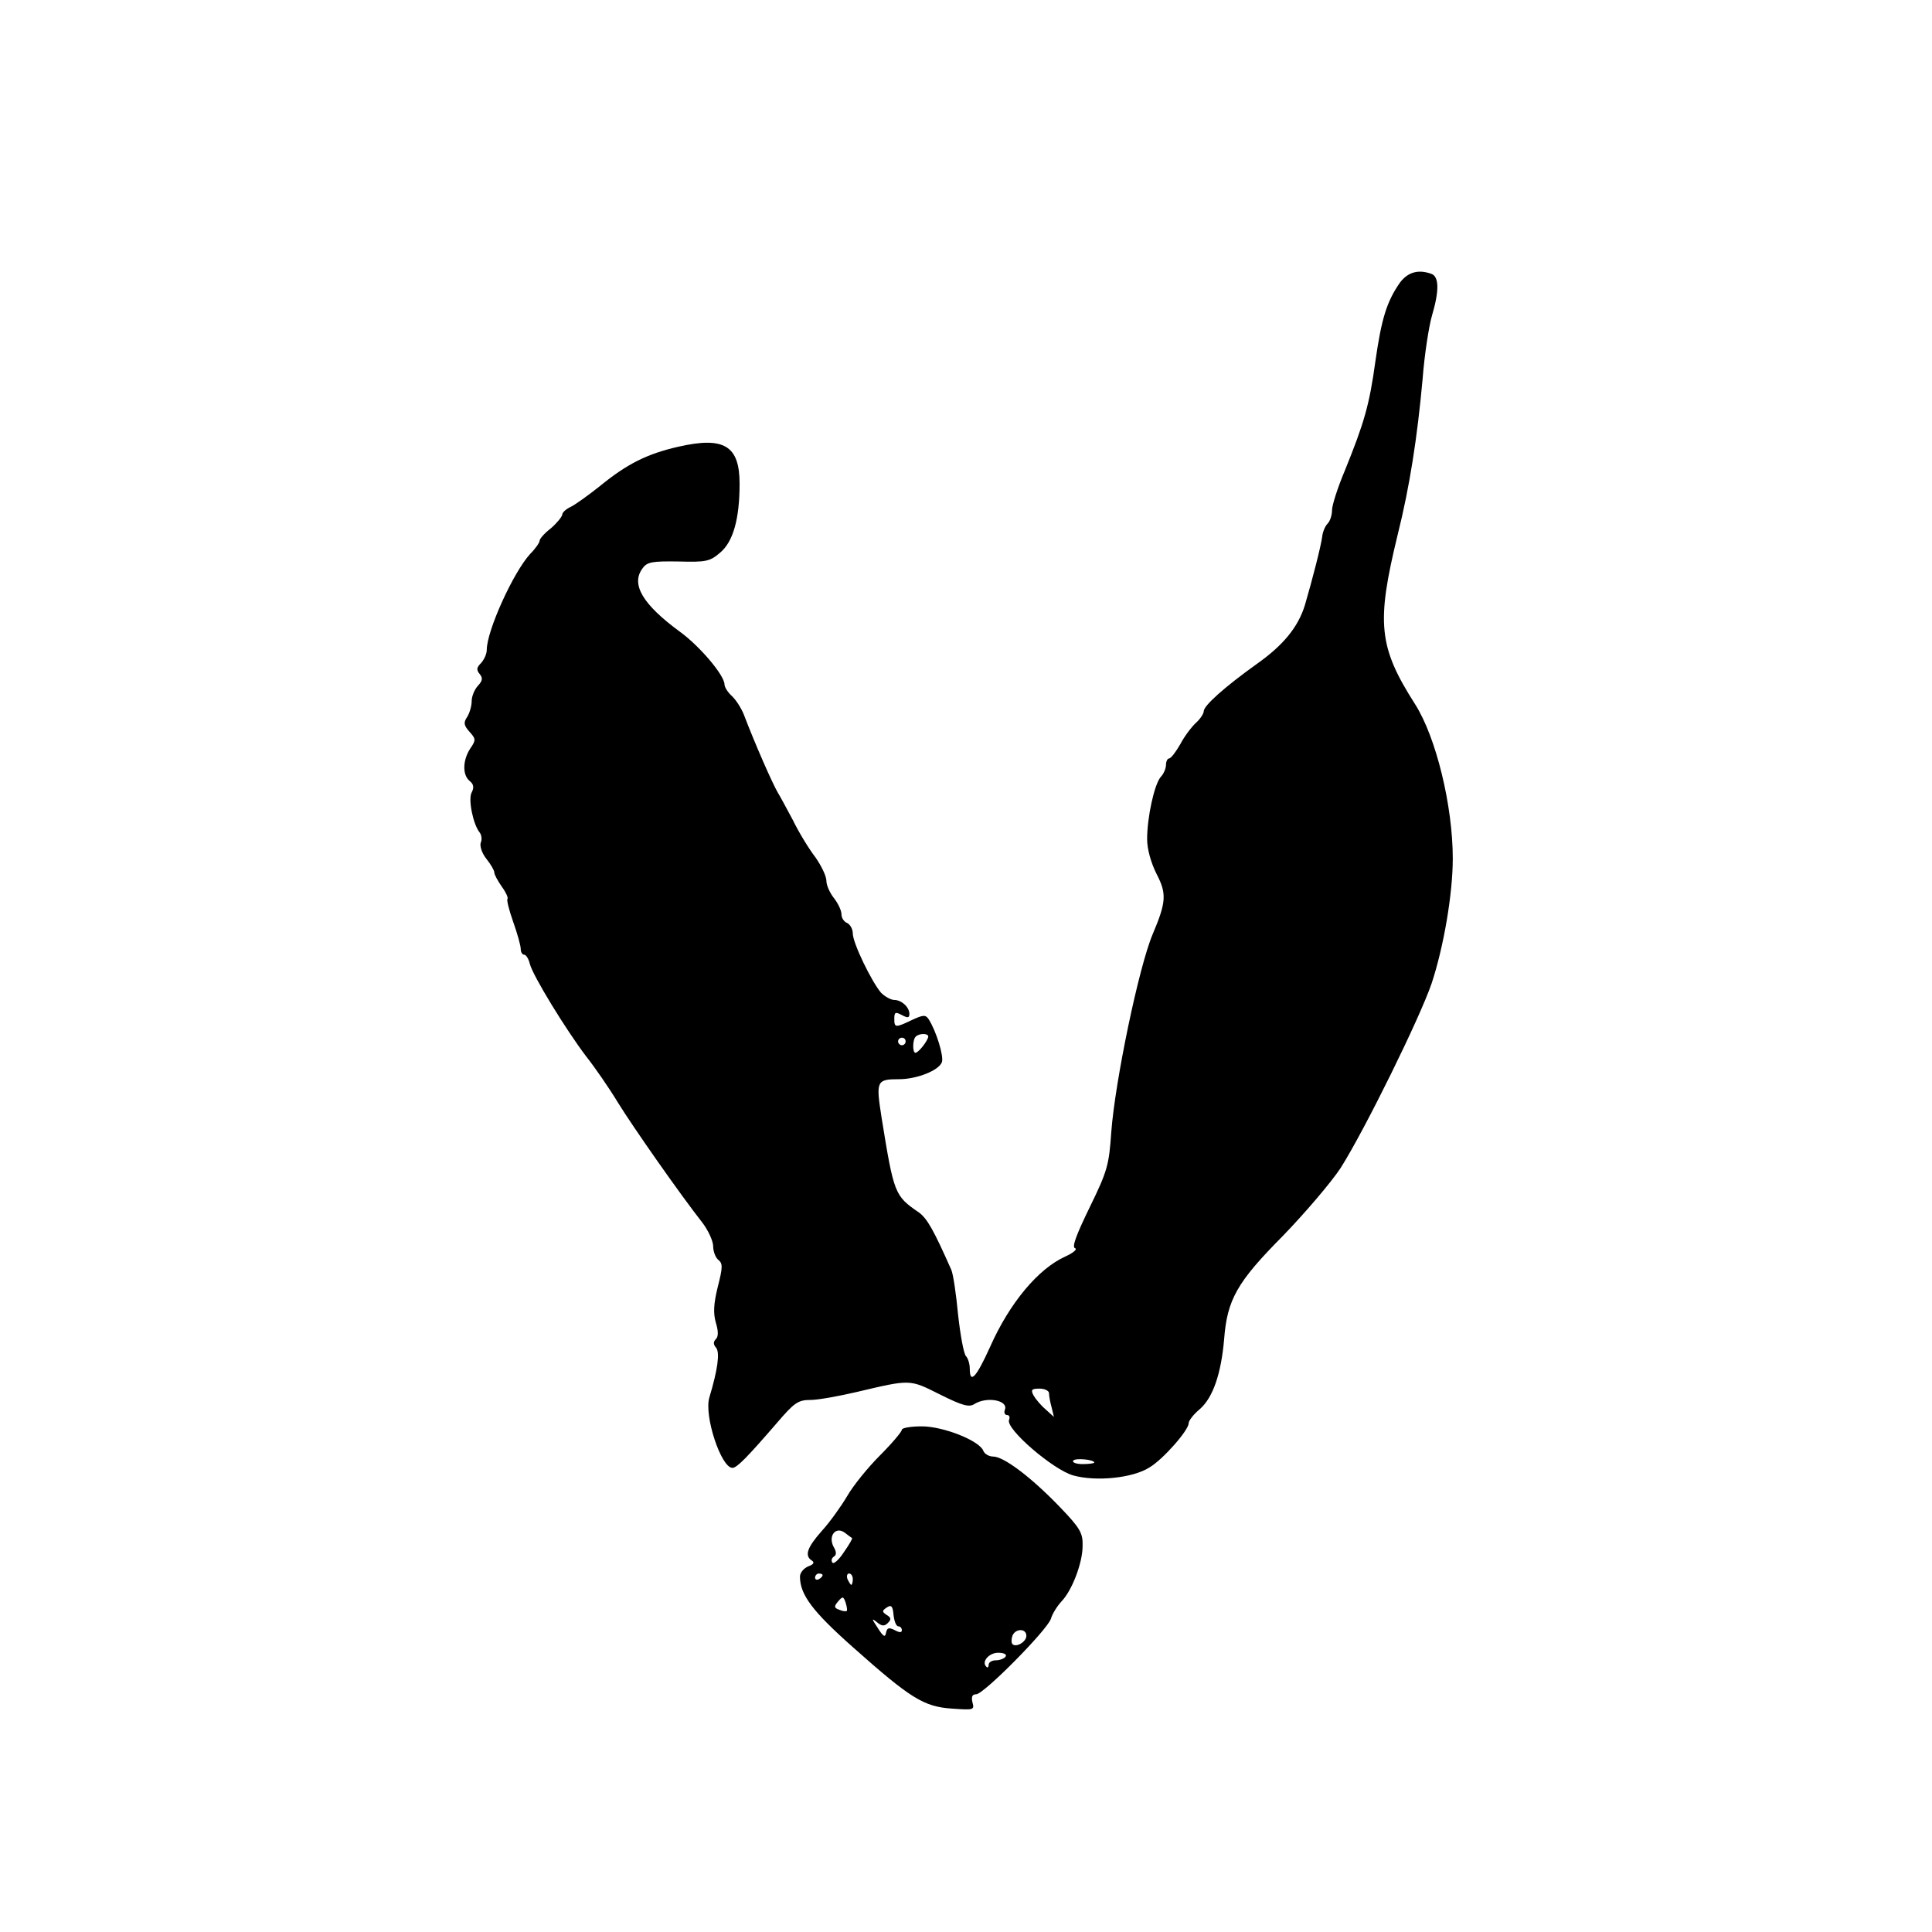
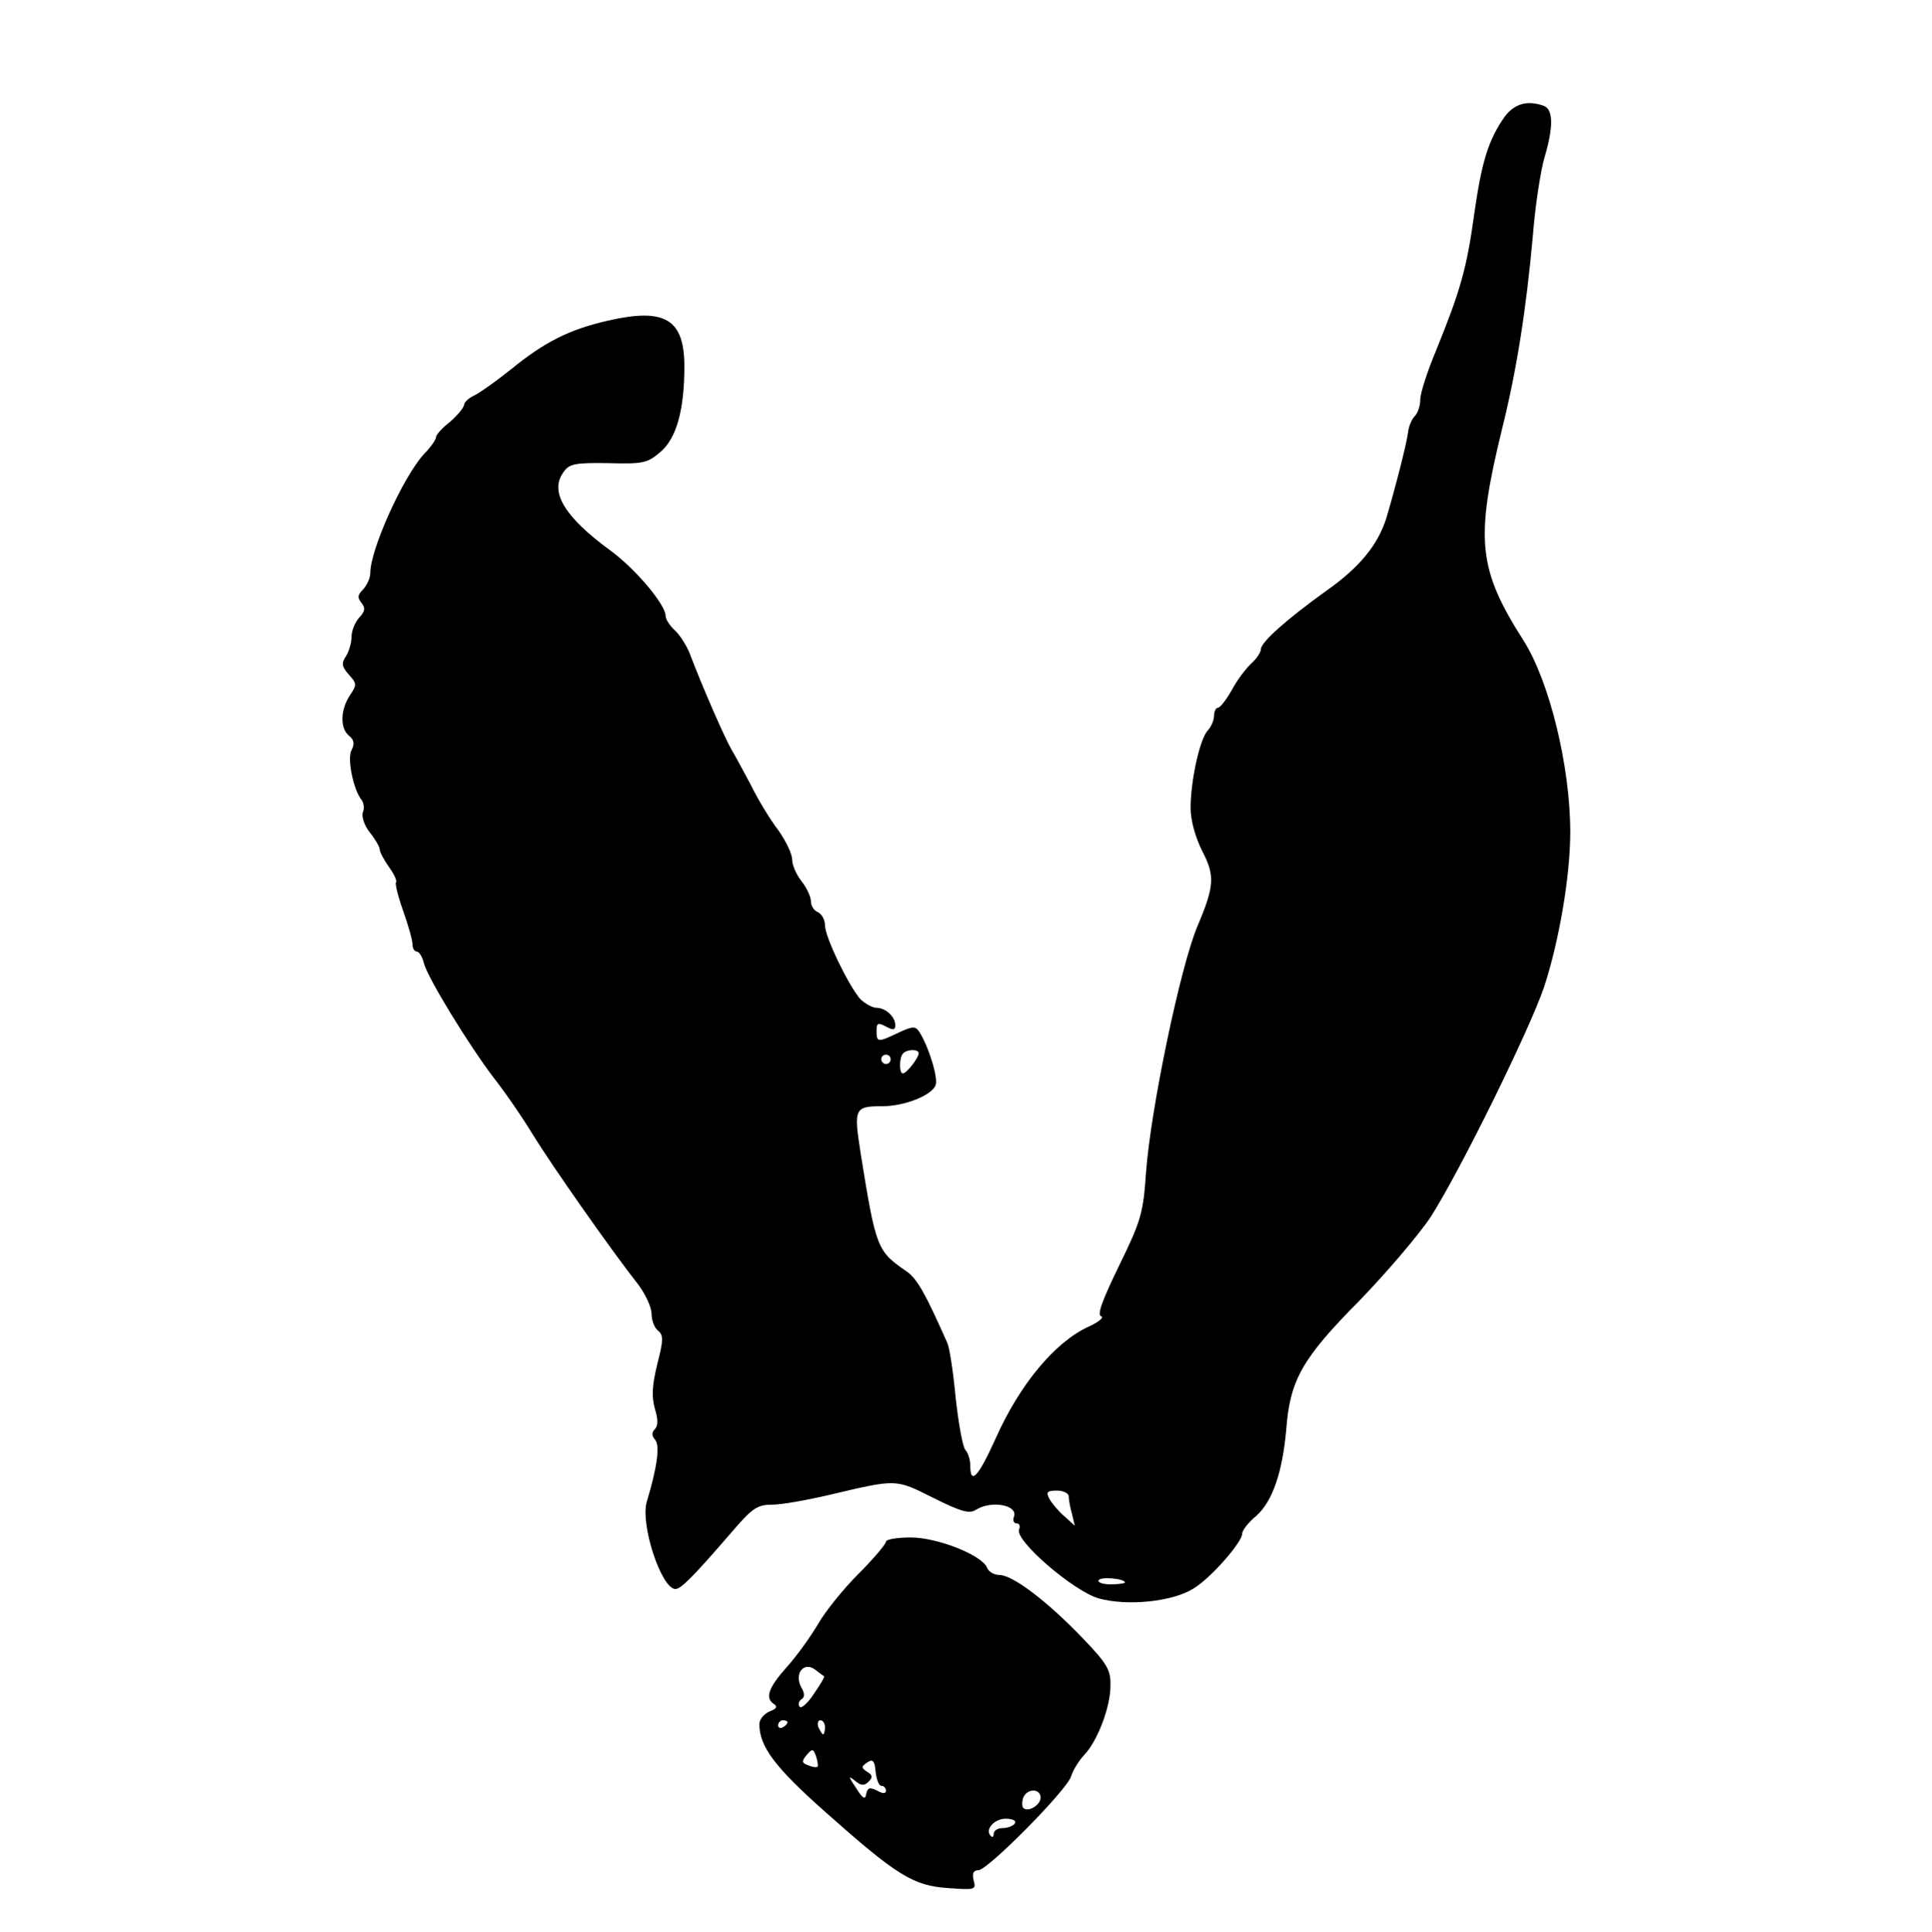
- <svg xmlns="http://www.w3.org/2000/svg" version="1.0" width="16pt" height="16pt" viewBox="0 0 512 512" preserveAspectRatio="xMidYMid meet">
+ <svg xmlns="http://www.w3.org/2000/svg" version="1.0" width="13pt" height="13pt" viewBox="50 50 412 412" preserveAspectRatio="xMidYMid meet">
  <g transform="translate(0,512) scale(0.1,-0.1)" fill="#000000" stroke="none">
    <path d="M3710 4371 c-35 -50 -49 -96 -65 -208 -16 -117 -30 -164 -81 -290 -19 -45 -34 -92 -34 -105 0 -13 -5 -29 -12 -36 -6 -6 -13 -22 -14 -34 -3 -24 -26 -114 -46 -182 -18 -58 -57 -106 -128 -156 -85 -61 -140 -110 -140 -125 0 -6 -9 -20 -20 -30 -12 -11 -31 -36 -42 -57 -12 -21 -25 -38 -30 -38 -4 0 -8 -8 -8 -17 0 -9 -6 -24 -14 -32 -17 -20 -36 -107 -36 -165 0 -26 10 -62 25 -92 27 -52 26 -74 -10 -159 -37 -87 -100 -391 -110 -525 -6 -87 -10 -103 -57 -199 -36 -74 -48 -106 -39 -109 7 -2 -4 -12 -26 -22 -71 -32 -147 -122 -199 -239 -37 -82 -54 -100 -54 -58 0 13 -5 28 -10 33 -6 6 -15 56 -21 110 -5 54 -13 108 -18 119 -47 106 -64 136 -86 152 -64 44 -66 48 -99 253 -15 96 -13 100 47 100 46 0 105 23 113 45 6 15 -15 83 -35 114 -8 12 -14 12 -44 -2 -44 -21 -47 -21 -47 3 0 18 3 19 20 10 15 -8 20 -8 20 3 0 18 -21 37 -40 37 -9 0 -25 9 -35 19 -25 29 -75 132 -75 157 0 12 -7 24 -15 28 -8 3 -15 13 -15 23 0 10 -9 29 -20 43 -11 14 -20 34 -20 46 0 12 -13 39 -29 62 -17 22 -44 66 -60 99 -17 32 -35 65 -40 73 -14 24 -60 128 -90 207 -7 17 -21 39 -32 49 -10 9 -19 23 -19 30 0 24 -64 100 -117 139 -100 73 -132 127 -100 169 12 17 26 19 95 18 73 -2 83 0 110 23 35 29 52 90 52 183 0 101 -41 126 -163 98 -83 -19 -136 -46 -207 -104 -30 -24 -65 -49 -77 -55 -13 -6 -23 -15 -23 -21 -1 -6 -14 -22 -30 -36 -17 -13 -30 -28 -30 -33 0 -5 -11 -21 -25 -35 -45 -49 -115 -204 -115 -254 0 -11 -7 -26 -15 -35 -12 -12 -13 -18 -4 -29 9 -11 8 -18 -5 -32 -9 -10 -16 -28 -16 -40 0 -12 -5 -31 -12 -42 -10 -15 -9 -22 6 -39 17 -19 18 -22 2 -45 -20 -31 -21 -70 -1 -86 10 -8 12 -17 5 -30 -10 -18 4 -85 21 -106 5 -6 7 -19 3 -27 -3 -9 3 -28 15 -43 12 -15 21 -31 21 -36 0 -6 9 -22 20 -38 11 -15 17 -29 15 -32 -3 -2 4 -30 15 -61 11 -31 20 -63 20 -72 0 -8 4 -15 9 -15 5 0 12 -11 15 -24 8 -32 96 -175 149 -245 23 -29 61 -84 84 -122 40 -65 166 -245 225 -320 15 -20 28 -48 28 -62 0 -13 6 -30 14 -36 12 -10 11 -21 -2 -72 -11 -45 -12 -69 -5 -94 7 -23 7 -37 0 -44 -7 -7 -7 -14 1 -23 10 -13 4 -58 -18 -131 -15 -48 31 -187 61 -187 12 0 40 29 117 118 47 55 57 62 90 62 20 0 75 10 122 21 144 34 140 34 220 -6 60 -30 78 -35 92 -26 33 21 91 10 81 -15 -3 -8 0 -14 6 -14 6 0 8 -6 5 -13 -9 -24 117 -132 170 -147 61 -17 158 -7 202 21 37 22 104 99 104 117 0 7 13 24 30 38 35 31 56 94 64 184 8 106 34 152 156 275 59 61 128 142 153 180 65 103 210 398 241 489 32 97 56 237 56 331 0 139 -44 321 -100 409 -97 152 -103 215 -46 449 32 128 52 258 66 412 5 66 17 142 25 169 19 64 19 102 -1 110 -35 13 -63 5 -84 -23z m-1250 -1998 c-1 -11 -26 -43 -34 -43 -8 0 -8 35 1 43 9 9 33 9 33 0z m-60 -13 c0 -5 -4 -10 -10 -10 -5 0 -10 5 -10 10 0 6 5 10 10 10 6 0 10 -4 10 -10z m380 -932 c0 -7 3 -24 7 -38 l6 -25 -22 20 c-13 11 -27 28 -32 37 -8 15 -5 18 16 18 14 0 25 -6 25 -12z m120 -184 c0 -2 -14 -4 -31 -4 -16 0 -28 4 -25 9 5 8 56 3 56 -5z" />
    <path d="M2390 1331 c0 -5 -26 -36 -58 -68 -32 -32 -71 -80 -87 -108 -16 -27 -46 -69 -67 -92 -39 -44 -47 -66 -26 -79 7 -5 4 -10 -10 -15 -12 -5 -22 -17 -22 -27 0 -48 33 -92 140 -187 153 -136 188 -158 263 -163 57 -4 60 -4 54 17 -3 14 -1 21 10 21 20 0 188 170 198 200 4 14 17 34 28 46 28 29 56 102 56 147 1 34 -6 47 -61 104 -75 78 -148 133 -176 133 -11 0 -23 7 -26 15 -10 27 -106 65 -163 65 -29 0 -53 -4 -53 -9z m-132 -287 c2 -1 -8 -18 -22 -38 -13 -20 -27 -32 -30 -27 -4 5 -2 12 4 16 7 4 7 13 -1 26 -15 29 6 55 30 37 9 -7 17 -13 19 -14z m-78 -98 c0 -3 -4 -8 -10 -11 -5 -3 -10 -1 -10 4 0 6 5 11 10 11 6 0 10 -2 10 -4z m80 -11 c0 -8 -2 -15 -4 -15 -2 0 -6 7 -10 15 -3 8 -1 15 4 15 6 0 10 -7 10 -15z m-16 -84 c-2 -2 -11 -1 -20 3 -14 5 -14 9 -3 22 12 14 14 14 20 -3 3 -10 5 -20 3 -22z m137 -41 c5 0 9 -5 9 -10 0 -7 -6 -7 -19 0 -16 8 -20 6 -23 -7 -2 -13 -7 -11 -22 13 -16 24 -17 27 -2 15 13 -11 20 -11 29 -2 9 9 9 14 -3 21 -13 9 -13 11 0 20 12 8 16 4 18 -20 2 -17 7 -30 13 -30z m339 -25 c0 -16 -27 -32 -37 -22 -3 4 -3 13 0 22 8 20 37 20 37 0z m-55 -55 c-3 -5 -15 -10 -26 -10 -10 0 -19 -5 -19 -12 0 -6 -3 -9 -6 -5 -14 13 7 37 31 37 15 0 24 -4 20 -10z" />
  </g>
</svg>
